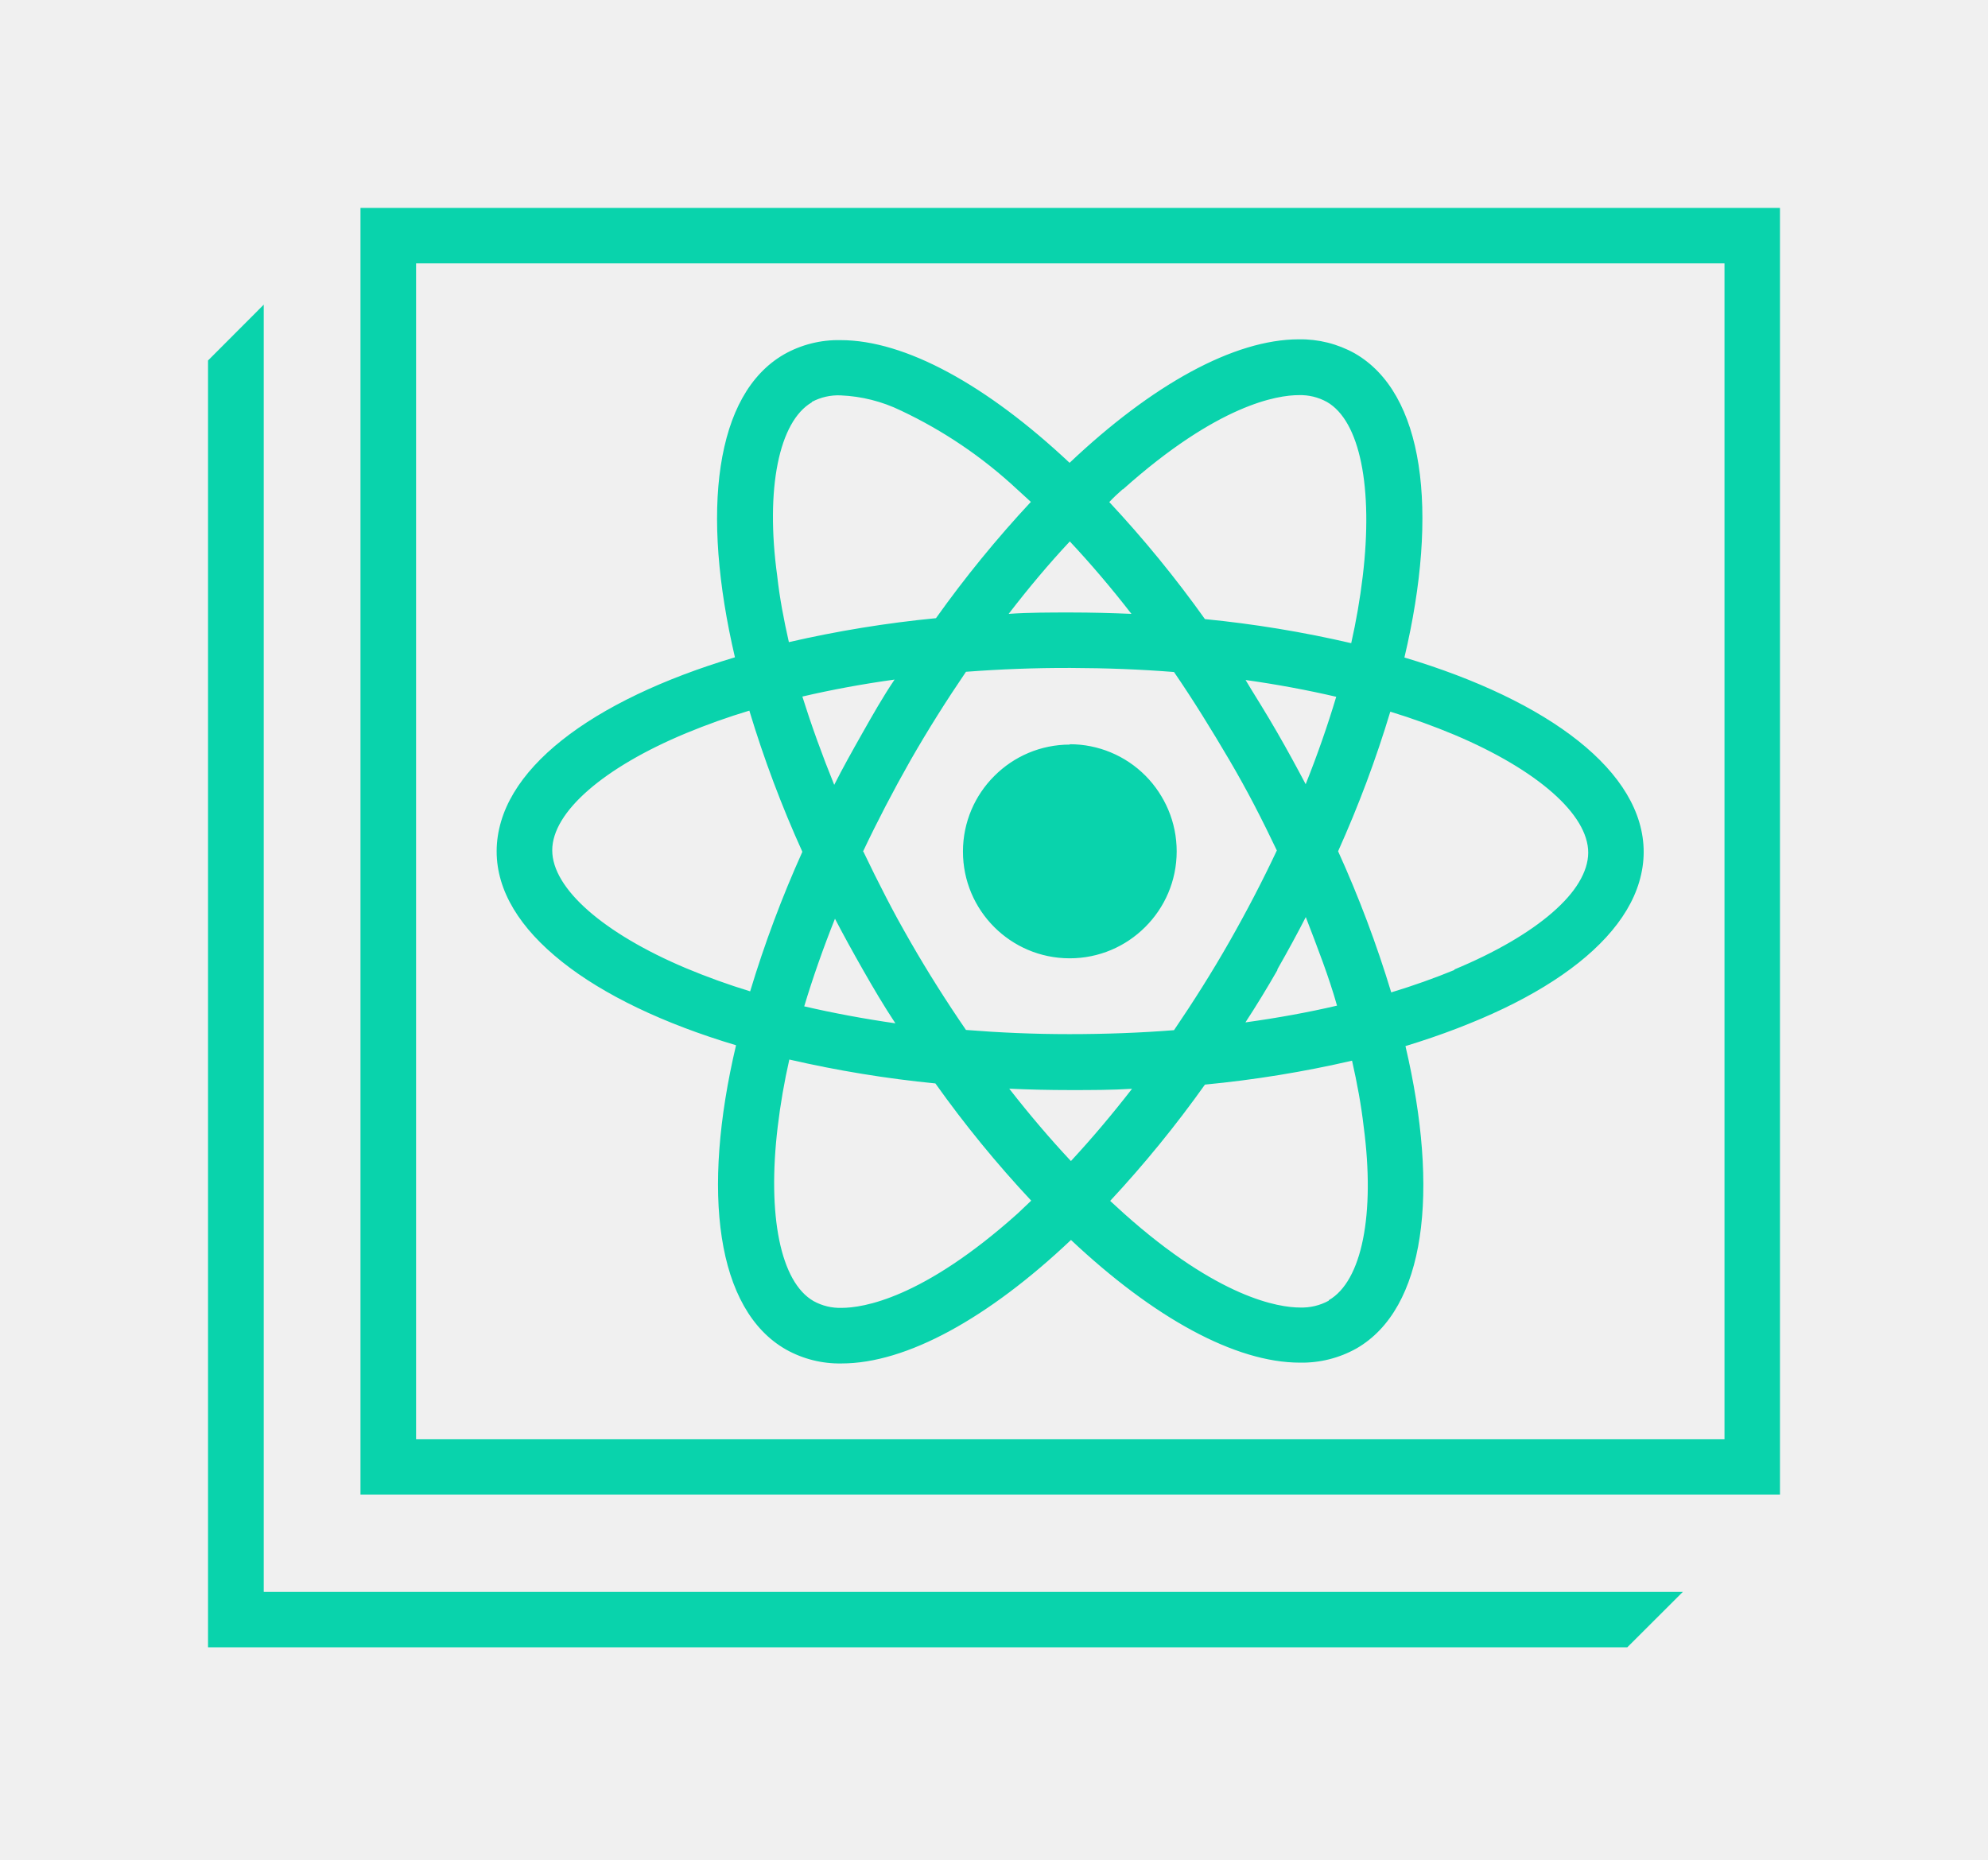
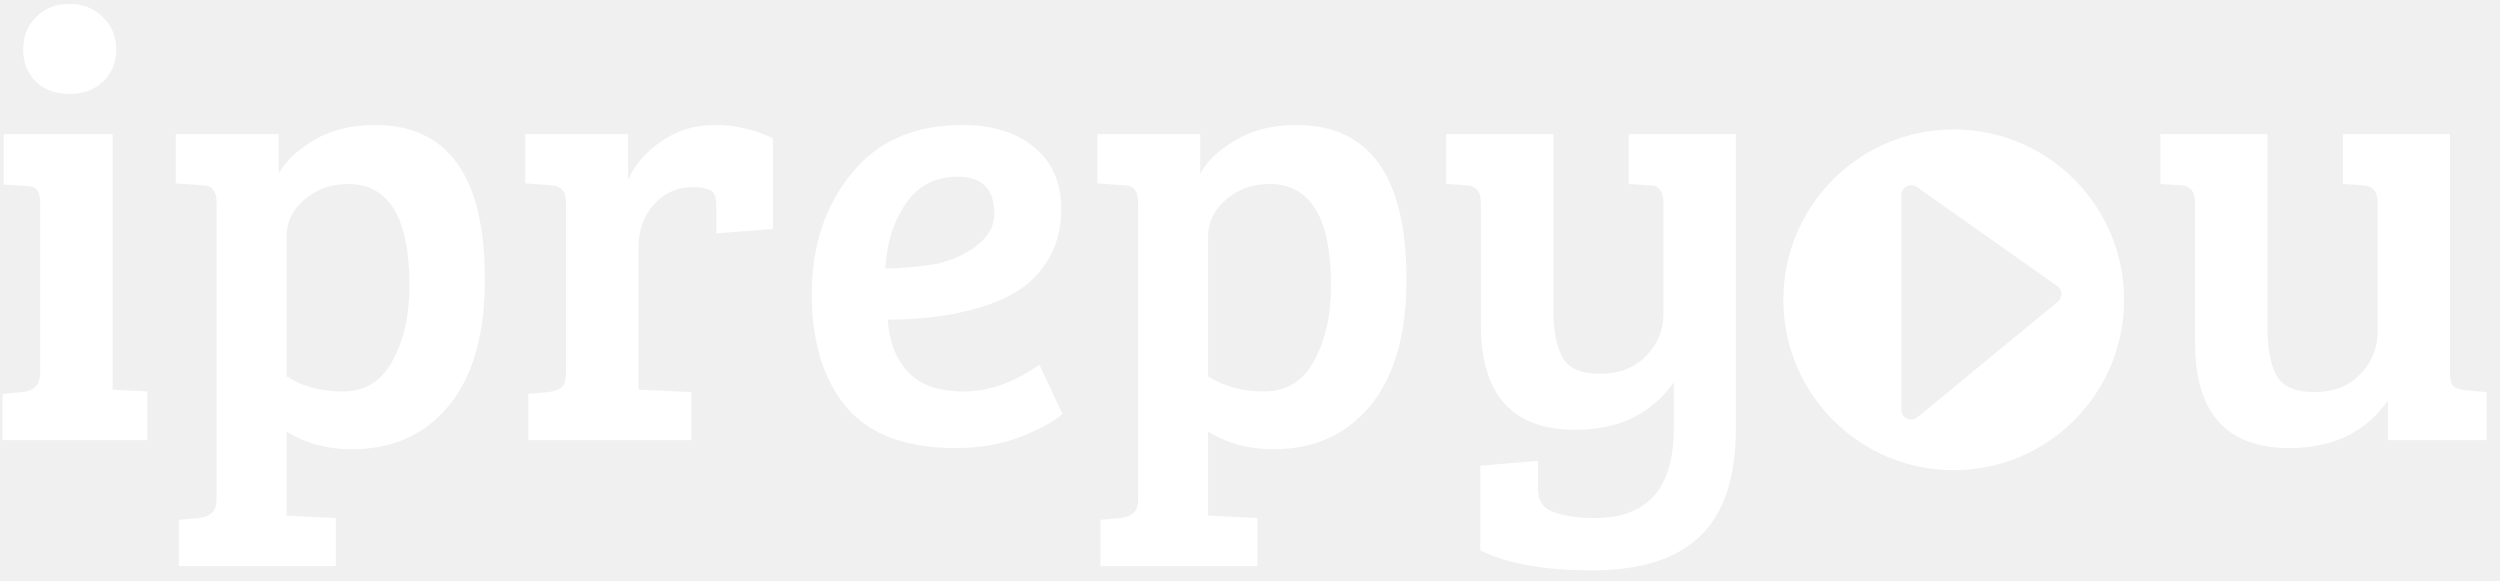
- <svg xmlns="http://www.w3.org/2000/svg" viewBox="0 0 170.96 159.93">
-   <defs>
-     <style>.cls-1{fill:#09d3ac;}</style>
-   </defs>
-   <path class="cls-1" d="M141.35,73.27c0-6.89-8.11-13-20.58-16.73,3-12.67,1.69-22.75-4.28-26.16a9.55,9.55,0,0,0-4.79-1.2c-5.57,0-12.61,3.89-19.72,10.62-7.11-6.68-14.13-10.55-19.69-10.55a9.46,9.46,0,0,0-4.86,1.22c-5.94,3.42-7.17,13.44-4.21,26.05-12.41,3.71-20.48,9.77-20.5,16.63s8.12,13,20.59,16.72c-3,12.68-1.7,22.75,4.28,26.16a9.41,9.41,0,0,0,4.78,1.2c5.58,0,12.62-3.89,19.73-10.62,7.1,6.68,14.12,10.55,19.69,10.55a9.59,9.59,0,0,0,4.86-1.22c5.94-3.42,7.16-13.44,4.21-26C133.27,86.18,141.34,80.12,141.35,73.27ZM96.56,42.06c8.19-7.33,13.31-8.12,15.13-8.12h0a4.71,4.71,0,0,1,2.42.58c2.86,1.63,4,7.38,3.09,15a56.73,56.73,0,0,1-1,5.79,97.7,97.7,0,0,0-12.58-2.07,98.47,98.47,0,0,0-8.24-10.08C95.75,42.79,96.15,42.42,96.56,42.06ZM71.77,78.94c.78,1.5,1.61,3,2.47,4.51S76,86.49,77,88c-2.71-.39-5.34-.88-7.84-1.46C69.86,84,70.75,81.5,71.77,78.94ZM69,59.9c2.53-.59,5.18-1.08,7.93-1.46-1,1.48-1.86,3-2.76,4.59s-1.69,3-2.46,4.52Q70.18,63.65,69,59.9Zm5.21,13.34q1.86-3.93,4.09-7.86c1.5-2.62,3.11-5.17,4.77-7.61,2.91-.22,5.91-.34,9-.33s6,.12,8.89.35c1.66,2.42,3.25,5,4.75,7.55s2.88,5.22,4.12,7.83c-1.23,2.62-2.6,5.25-4.08,7.85s-3.11,5.18-4.77,7.62c-2.91.23-5.91.34-9,.34s-6-.13-8.89-.36c-1.66-2.42-3.26-4.94-4.76-7.55S75.5,75.85,74.25,73.24Zm32.86-14.77c2.72.38,5.35.87,7.84,1.45-.74,2.47-1.62,5-2.64,7.55-.79-1.5-1.61-3-2.48-4.51S108,59.93,107.11,58.47Zm2.76,24.92q1.29-2.27,2.46-4.53c1,2.6,2,5.16,2.7,7.66-2.52.59-5.17,1.07-7.92,1.45Q108.52,85.75,109.87,83.39ZM92,46.56c1.8,1.92,3.57,4,5.3,6.23-1.71-.07-3.46-.12-5.23-.12s-3.58,0-5.33.12C88.45,50.57,90.2,48.48,92,46.56Zm-22.18-12A4.82,4.82,0,0,1,72.29,34a13.11,13.11,0,0,1,5.19,1.31,39.07,39.07,0,0,1,10,6.78l1.17,1.07a98.49,98.49,0,0,0-8.16,10,98.88,98.88,0,0,0-12.65,2.06c-.44-1.94-.8-3.84-1-5.67C65.8,42,67,36.24,69.81,34.6ZM64.53,85.26a58.75,58.75,0,0,1-5.54-2c-7.1-3-11.5-6.85-11.5-10.14S51.91,66,59,63.05a57.63,57.63,0,0,1,5.44-1.94A97.93,97.93,0,0,0,69,73.25,98.72,98.72,0,0,0,64.53,85.26Zm23,19.1c-8.19,7.33-13.31,8.11-15.14,8.11a4.69,4.69,0,0,1-2.42-.58c-2.86-1.63-4-7.38-3.09-15a56.07,56.07,0,0,1,1-5.78,99.51,99.51,0,0,0,12.58,2.06,97.17,97.17,0,0,0,8.24,10.08Zm4.57-4.51c-1.8-1.92-3.57-4-5.31-6.23,1.72.08,3.47.12,5.24.12s3.58,0,5.33-.11C95.63,95.85,93.87,97.93,92.09,99.85Zm22.18,12a4.82,4.82,0,0,1-2.48.59c-1.82,0-7-.8-15.16-8.1l-1.17-1.07a98.44,98.44,0,0,0,8.15-10,97,97,0,0,0,12.66-2.06c.44,1.94.79,3.84,1,5.67C118.27,104.42,117.12,110.18,114.27,111.81Zm10.8-28.44c-1.71.7-3.52,1.35-5.44,1.93a98.54,98.54,0,0,0-4.57-12.14,98.1,98.1,0,0,0,4.49-12,58.75,58.75,0,0,1,5.54,2c7.09,3,11.5,6.85,11.49,10.14S132.17,80.42,125.07,83.37ZM92,82.39a9.18,9.18,0,1,0-9.17-9.19A9.17,9.17,0,0,0,92,82.39ZM31,17.88V128.53H153.07V17.88ZM148.3,123.77H35.78V22.65H148.3Zm-85-33.9c-3,12.68-1.7,22.75,4.28,26.16a9.41,9.41,0,0,0,4.78,1.2c5.58,0,12.62-3.89,19.73-10.62,7.1,6.68,14.12,10.55,19.69,10.55a9.59,9.59,0,0,0,4.86-1.22c5.94-3.42,7.16-13.44,4.21-26,12.41-3.72,20.48-9.78,20.49-16.63s-8.11-13-20.58-16.73c3-12.67,1.69-22.75-4.28-26.16a9.55,9.55,0,0,0-4.79-1.2c-5.57,0-12.61,3.89-19.72,10.62-7.11-6.68-14.13-10.55-19.69-10.55a9.46,9.46,0,0,0-4.86,1.22c-5.94,3.42-7.17,13.44-4.21,26.05-12.41,3.71-20.48,9.77-20.5,16.63S50.84,86.13,63.31,89.87Zm24.21,14.49c-8.19,7.33-13.31,8.11-15.14,8.11a4.69,4.69,0,0,1-2.42-.58c-2.86-1.63-4-7.38-3.09-15a56.07,56.07,0,0,1,1-5.78,99.51,99.51,0,0,0,12.58,2.06,97.17,97.17,0,0,0,8.24,10.08Zm24.79-36.89c-.79-1.5-1.61-3-2.48-4.51s-1.8-3-2.72-4.49c2.72.38,5.35.87,7.84,1.45C114.21,62.39,113.33,64.92,112.31,67.47Zm2.72,19c-2.52.59-5.17,1.07-7.92,1.45q1.41-2.22,2.76-4.58t2.46-4.53C113.37,81.46,114.28,84,115,86.52Zm-5.21-13.35c-1.23,2.62-2.6,5.25-4.08,7.85s-3.11,5.18-4.77,7.62c-2.91.23-5.91.34-9,.34s-6-.13-8.89-.36c-1.66-2.42-3.26-4.94-4.76-7.55s-2.87-5.22-4.12-7.83q1.86-3.93,4.09-7.86c1.5-2.62,3.11-5.17,4.77-7.61,2.91-.22,5.91-.34,9-.33s6,.12,8.89.35c1.66,2.42,3.25,5,4.75,7.55S108.58,70.56,109.82,73.17ZM77,88c-2.71-.39-5.34-.88-7.84-1.46.74-2.46,1.63-5,2.65-7.55.78,1.5,1.61,3,2.47,4.51S76,86.49,77,88ZM74.21,63c-.87,1.5-1.69,3-2.46,4.52Q70.18,63.65,69,59.9c2.53-.59,5.18-1.08,7.93-1.46C76,59.92,75.11,61.45,74.21,63ZM92.09,99.85c-1.8-1.92-3.57-4-5.31-6.23,1.72.08,3.47.12,5.24.12s3.58,0,5.33-.11C95.63,95.85,93.87,97.93,92.09,99.85Zm22.18,12a4.82,4.82,0,0,1-2.48.59c-1.82,0-7-.8-15.16-8.1l-1.17-1.07a98.44,98.44,0,0,0,8.15-10,97,97,0,0,0,12.66-2.06c.44,1.94.79,3.84,1,5.67C118.27,104.42,117.12,110.18,114.27,111.81Zm5.28-50.66a58.75,58.75,0,0,1,5.54,2c7.09,3,11.5,6.85,11.49,10.14s-4.41,7.16-11.51,10.11c-1.71.7-3.52,1.35-5.44,1.93a98.54,98.54,0,0,0-4.57-12.14A98.1,98.1,0,0,0,119.55,61.15Zm-23-19.09c8.19-7.33,13.31-8.12,15.13-8.12h0a4.71,4.71,0,0,1,2.42.58c2.86,1.63,4,7.38,3.09,15a56.73,56.73,0,0,1-1,5.79,97.7,97.7,0,0,0-12.58-2.07,98.47,98.47,0,0,0-8.24-10.08C95.75,42.79,96.15,42.42,96.56,42.06ZM92,46.56c1.8,1.92,3.57,4,5.3,6.23-1.71-.07-3.46-.12-5.23-.12s-3.58,0-5.33.12C88.45,50.57,90.2,48.48,92,46.56Zm-22.18-12A4.82,4.82,0,0,1,72.29,34a13.11,13.11,0,0,1,5.19,1.31,39.07,39.07,0,0,1,10,6.78l1.17,1.07a98.49,98.49,0,0,0-8.16,10,98.88,98.88,0,0,0-12.65,2.06c-.44-1.94-.8-3.84-1-5.67C65.8,42,67,36.24,69.81,34.6ZM59,63.05a57.63,57.63,0,0,1,5.44-1.94A97.93,97.93,0,0,0,69,73.25a98.72,98.72,0,0,0-4.49,12,58.75,58.75,0,0,1-5.54-2c-7.1-3-11.5-6.85-11.5-10.14S51.91,66,59,63.05Zm33,1a9.18,9.18,0,1,0,9.17,9.19A9.17,9.17,0,0,0,92,64Zm0,0a9.18,9.18,0,1,0,9.17,9.19A9.17,9.17,0,0,0,92,64Zm0,0a9.18,9.18,0,1,0,9.17,9.19A9.17,9.17,0,0,0,92,64Zm49.35,9.24c0-6.89-8.11-13-20.58-16.73,3-12.67,1.69-22.75-4.28-26.16a9.55,9.55,0,0,0-4.79-1.2c-5.57,0-12.61,3.89-19.72,10.62-7.11-6.68-14.13-10.55-19.69-10.55a9.46,9.46,0,0,0-4.86,1.22c-5.94,3.42-7.17,13.44-4.21,26.05-12.41,3.71-20.48,9.77-20.5,16.63s8.12,13,20.59,16.72c-3,12.68-1.7,22.75,4.28,26.16a9.41,9.41,0,0,0,4.78,1.2c5.58,0,12.62-3.89,19.73-10.62,7.1,6.68,14.12,10.55,19.69,10.55a9.59,9.59,0,0,0,4.86-1.22c5.94-3.42,7.16-13.44,4.21-26C133.27,86.18,141.34,80.12,141.35,73.27ZM96.56,42.06c8.19-7.33,13.31-8.12,15.13-8.12h0a4.71,4.71,0,0,1,2.42.58c2.86,1.63,4,7.38,3.09,15a56.73,56.73,0,0,1-1,5.79,97.7,97.7,0,0,0-12.58-2.07,98.47,98.47,0,0,0-8.24-10.08C95.75,42.79,96.15,42.42,96.56,42.06ZM71.77,78.94c.78,1.5,1.61,3,2.47,4.51S76,86.49,77,88c-2.71-.39-5.34-.88-7.84-1.46C69.86,84,70.75,81.5,71.77,78.94ZM69,59.9c2.53-.59,5.18-1.08,7.93-1.46-1,1.48-1.86,3-2.76,4.59s-1.69,3-2.46,4.52Q70.18,63.65,69,59.9Zm5.21,13.34q1.86-3.93,4.09-7.86c1.5-2.62,3.11-5.17,4.77-7.61,2.91-.22,5.91-.34,9-.33s6,.12,8.89.35c1.66,2.42,3.25,5,4.75,7.55s2.88,5.22,4.12,7.83c-1.23,2.62-2.6,5.25-4.08,7.85s-3.11,5.18-4.77,7.62c-2.91.23-5.91.34-9,.34s-6-.13-8.89-.36c-1.66-2.42-3.26-4.94-4.76-7.55S75.5,75.85,74.25,73.24Zm32.86-14.77c2.72.38,5.35.87,7.84,1.45-.74,2.47-1.62,5-2.64,7.55-.79-1.5-1.61-3-2.48-4.51S108,59.93,107.11,58.47Zm2.76,24.92q1.29-2.27,2.46-4.53c1,2.6,2,5.16,2.7,7.66-2.52.59-5.17,1.07-7.92,1.45Q108.52,85.75,109.87,83.39ZM92,46.56c1.8,1.92,3.57,4,5.3,6.23-1.71-.07-3.46-.12-5.23-.12s-3.58,0-5.33.12C88.45,50.57,90.2,48.48,92,46.56Zm-22.18-12A4.82,4.82,0,0,1,72.29,34a13.11,13.11,0,0,1,5.19,1.31,39.07,39.07,0,0,1,10,6.78l1.17,1.07a98.49,98.49,0,0,0-8.16,10,98.88,98.88,0,0,0-12.65,2.06c-.44-1.94-.8-3.84-1-5.67C65.8,42,67,36.24,69.81,34.6ZM64.53,85.26a58.75,58.75,0,0,1-5.54-2c-7.1-3-11.5-6.85-11.5-10.14S51.91,66,59,63.05a57.63,57.63,0,0,1,5.44-1.94A97.93,97.93,0,0,0,69,73.25,98.72,98.72,0,0,0,64.53,85.26Zm23,19.1c-8.19,7.33-13.31,8.11-15.14,8.11a4.69,4.69,0,0,1-2.42-.58c-2.86-1.63-4-7.38-3.09-15a56.07,56.07,0,0,1,1-5.78,99.51,99.51,0,0,0,12.58,2.06,97.17,97.17,0,0,0,8.24,10.08Zm4.57-4.51c-1.8-1.92-3.57-4-5.31-6.23,1.72.08,3.47.12,5.24.12s3.58,0,5.33-.11C95.63,95.85,93.87,97.93,92.09,99.85Zm22.18,12a4.82,4.82,0,0,1-2.48.59c-1.82,0-7-.8-15.16-8.1l-1.17-1.07a98.44,98.44,0,0,0,8.15-10,97,97,0,0,0,12.66-2.06c.44,1.94.79,3.84,1,5.67C118.27,104.42,117.12,110.18,114.27,111.81Zm10.8-28.44c-1.71.7-3.52,1.35-5.44,1.93a98.54,98.54,0,0,0-4.57-12.14,98.1,98.1,0,0,0,4.49-12,58.75,58.75,0,0,1,5.54,2c7.09,3,11.5,6.85,11.49,10.14S132.17,80.42,125.07,83.37ZM92,82.39a9.18,9.18,0,1,0-9.17-9.19A9.17,9.17,0,0,0,92,82.39Zm-69.32,54.5V26.2L17.89,31V141.66H139.94l4.78-4.77Z" />
+ <svg xmlns="http://www.w3.org/2000/svg" width="142" height="33" viewBox="0 0 142 33" fill="none">
+   <path d="M6.396 7.617V22.132L8.365 22.235V25H0.14V22.373L1.281 22.27C1.949 22.201 2.283 21.832 2.283 21.164V11.557C2.283 11.165 2.214 10.9 2.076 10.762C1.96 10.623 1.742 10.554 1.419 10.554L0.209 10.485V7.617H6.396ZM2.041 4.645C1.557 4.161 1.315 3.55 1.315 2.813C1.315 2.076 1.557 1.465 2.041 0.982C2.525 0.475 3.159 0.221 3.942 0.221C4.725 0.221 5.359 0.475 5.843 0.982C6.349 1.465 6.603 2.076 6.603 2.813C6.603 3.55 6.349 4.161 5.843 4.645C5.359 5.106 4.725 5.336 3.942 5.336C3.159 5.336 2.525 5.106 2.041 4.645Z" fill="white" />
+   <path d="M12.302 28.283V11.557C12.302 11.165 12.232 10.9 12.094 10.762C11.979 10.601 11.76 10.52 11.438 10.52L9.986 10.416V7.617H15.827V9.863C16.195 9.172 16.863 8.538 17.831 7.962C18.799 7.387 19.951 7.099 21.287 7.099C25.457 7.099 27.542 10.024 27.542 15.877C27.542 18.987 26.862 21.371 25.503 23.03C24.144 24.689 22.301 25.518 19.974 25.518C18.591 25.518 17.359 25.184 16.276 24.516V29.285L19.075 29.424V32.154H10.159V29.527L11.299 29.424C11.645 29.377 11.898 29.274 12.06 29.113C12.221 28.974 12.302 28.698 12.302 28.283ZM23.257 16.222C23.257 12.374 22.093 10.451 19.766 10.451C18.799 10.451 17.969 10.75 17.278 11.349C16.61 11.925 16.276 12.616 16.276 13.423V21.371C17.151 21.947 18.211 22.235 19.455 22.235C20.722 22.235 21.667 21.659 22.289 20.507C22.934 19.355 23.257 17.927 23.257 16.222Z" fill="white" />
+   <path d="M32.151 21.129V11.557C32.151 11.188 32.082 10.934 31.943 10.796C31.828 10.635 31.609 10.543 31.287 10.52L29.835 10.416V7.617H35.676V10.209C36.09 9.31 36.736 8.573 37.611 7.997C38.486 7.398 39.489 7.099 40.618 7.099C41.77 7.099 42.864 7.352 43.901 7.859V13.008L40.687 13.25V11.66C40.687 11.2 40.572 10.912 40.341 10.796C40.088 10.681 39.777 10.623 39.408 10.623C38.486 10.623 37.726 10.958 37.127 11.626C36.551 12.271 36.263 13.1 36.263 14.114V22.132L39.27 22.27V25H30.008V22.373L31.149 22.27C31.494 22.224 31.748 22.132 31.909 21.993C32.07 21.832 32.151 21.544 32.151 21.129Z" fill="white" />
+   <path d="M54.646 7.099C56.373 7.099 57.744 7.525 58.758 8.377C59.772 9.207 60.279 10.382 60.279 11.902C60.279 12.916 60.06 13.815 59.622 14.598C59.184 15.358 58.643 15.957 57.998 16.395C57.353 16.833 56.569 17.19 55.648 17.466C54.104 17.927 52.365 18.157 50.429 18.157C50.498 19.378 50.879 20.369 51.57 21.129C52.261 21.867 53.321 22.235 54.749 22.235C56.178 22.235 57.606 21.728 59.035 20.715L60.348 23.514C59.887 23.929 59.104 24.355 57.998 24.793C56.915 25.23 55.671 25.449 54.265 25.449C51.455 25.449 49.393 24.677 48.079 23.134C46.766 21.567 46.11 19.424 46.11 16.706C46.11 13.987 46.858 11.706 48.356 9.863C49.853 8.02 51.95 7.099 54.646 7.099ZM53.056 15.012C53.908 14.851 54.692 14.517 55.406 14.01C56.12 13.48 56.477 12.858 56.477 12.144C56.477 10.739 55.786 10.036 54.404 10.036C53.114 10.036 52.123 10.554 51.432 11.591C50.74 12.605 50.36 13.826 50.291 15.254C51.305 15.231 52.227 15.151 53.056 15.012Z" fill="white" />
+   <path d="M64.646 28.283V11.557C64.646 11.165 64.577 10.9 64.439 10.762C64.323 10.601 64.105 10.52 63.782 10.52L62.331 10.416V7.617H68.171V9.863C68.54 9.172 69.208 8.538 70.175 7.962C71.143 7.387 72.295 7.099 73.631 7.099C77.801 7.099 79.886 10.024 79.886 15.877C79.886 18.987 79.207 21.371 77.847 23.03C76.488 24.689 74.645 25.518 72.318 25.518C70.936 25.518 69.703 25.184 68.62 24.516V29.285L71.42 29.424V32.154H62.503V29.527L63.644 29.424C63.989 29.377 64.243 29.274 64.404 29.113C64.565 28.974 64.646 28.698 64.646 28.283ZM75.601 16.222C75.601 12.374 74.438 10.451 72.111 10.451C71.143 10.451 70.314 10.75 69.623 11.349C68.954 11.925 68.62 12.616 68.62 13.423V21.371C69.496 21.947 70.556 22.235 71.8 22.235C73.067 22.235 74.011 21.659 74.633 20.507C75.279 19.355 75.601 17.927 75.601 16.222Z" fill="white" />
+   <path d="M95.07 24.343V21.717C93.803 23.514 91.937 24.413 89.472 24.413C85.901 24.413 84.115 22.42 84.115 18.434V11.488C84.115 10.865 83.827 10.543 83.251 10.52L82.145 10.451V7.617H88.228V17.535C88.228 18.756 88.4 19.678 88.746 20.3C89.091 20.922 89.806 21.233 90.889 21.233C91.971 21.233 92.835 20.899 93.481 20.231C94.149 19.563 94.483 18.756 94.483 17.812V11.557C94.483 11.165 94.414 10.9 94.275 10.762C94.16 10.601 93.941 10.52 93.619 10.52L92.513 10.451V7.617H98.595V24.343C98.595 27.131 97.916 29.17 96.556 30.46C95.22 31.75 93.181 32.396 90.439 32.396C87.721 32.396 85.601 32.015 84.081 31.255V26.451L87.364 26.175V27.834C87.364 28.456 87.652 28.871 88.228 29.078C88.804 29.308 89.598 29.424 90.612 29.424C93.584 29.424 95.07 27.73 95.07 24.343Z" fill="white" />
+   <path d="M141.235 22.27V25H135.636V22.754C134.369 24.551 132.503 25.449 130.038 25.449C126.467 25.449 124.681 23.456 124.681 19.471V11.488C124.681 10.865 124.393 10.543 123.817 10.52L122.711 10.451V7.617H128.794V18.572C128.794 19.793 128.966 20.715 129.312 21.337C129.658 21.959 130.372 22.27 131.455 22.27C132.538 22.27 133.402 21.936 134.047 21.268C134.715 20.599 135.049 19.793 135.049 18.849V11.557C135.049 11.188 134.98 10.934 134.841 10.796C134.726 10.635 134.507 10.543 134.185 10.52L133.079 10.451V7.617H139.161V21.164C139.161 21.533 139.219 21.786 139.334 21.924C139.449 22.039 139.68 22.12 140.025 22.166L141.235 22.27Z" fill="white" />
+   <path fill-rule="evenodd" clip-rule="evenodd" d="M110.971 26.706C116.315 26.706 120.647 22.374 120.647 17.029C120.647 11.685 116.315 7.353 110.971 7.353C105.626 7.353 101.294 11.685 101.294 17.029C101.294 22.374 105.626 26.706 110.971 26.706ZM108 11.073V23.273C108 23.743 108.546 24.001 108.909 23.702L116.886 17.133C117.169 16.899 117.153 16.461 116.853 16.25L108.876 10.619C108.508 10.359 108 10.622 108 11.073Z" fill="white" />
</svg>
